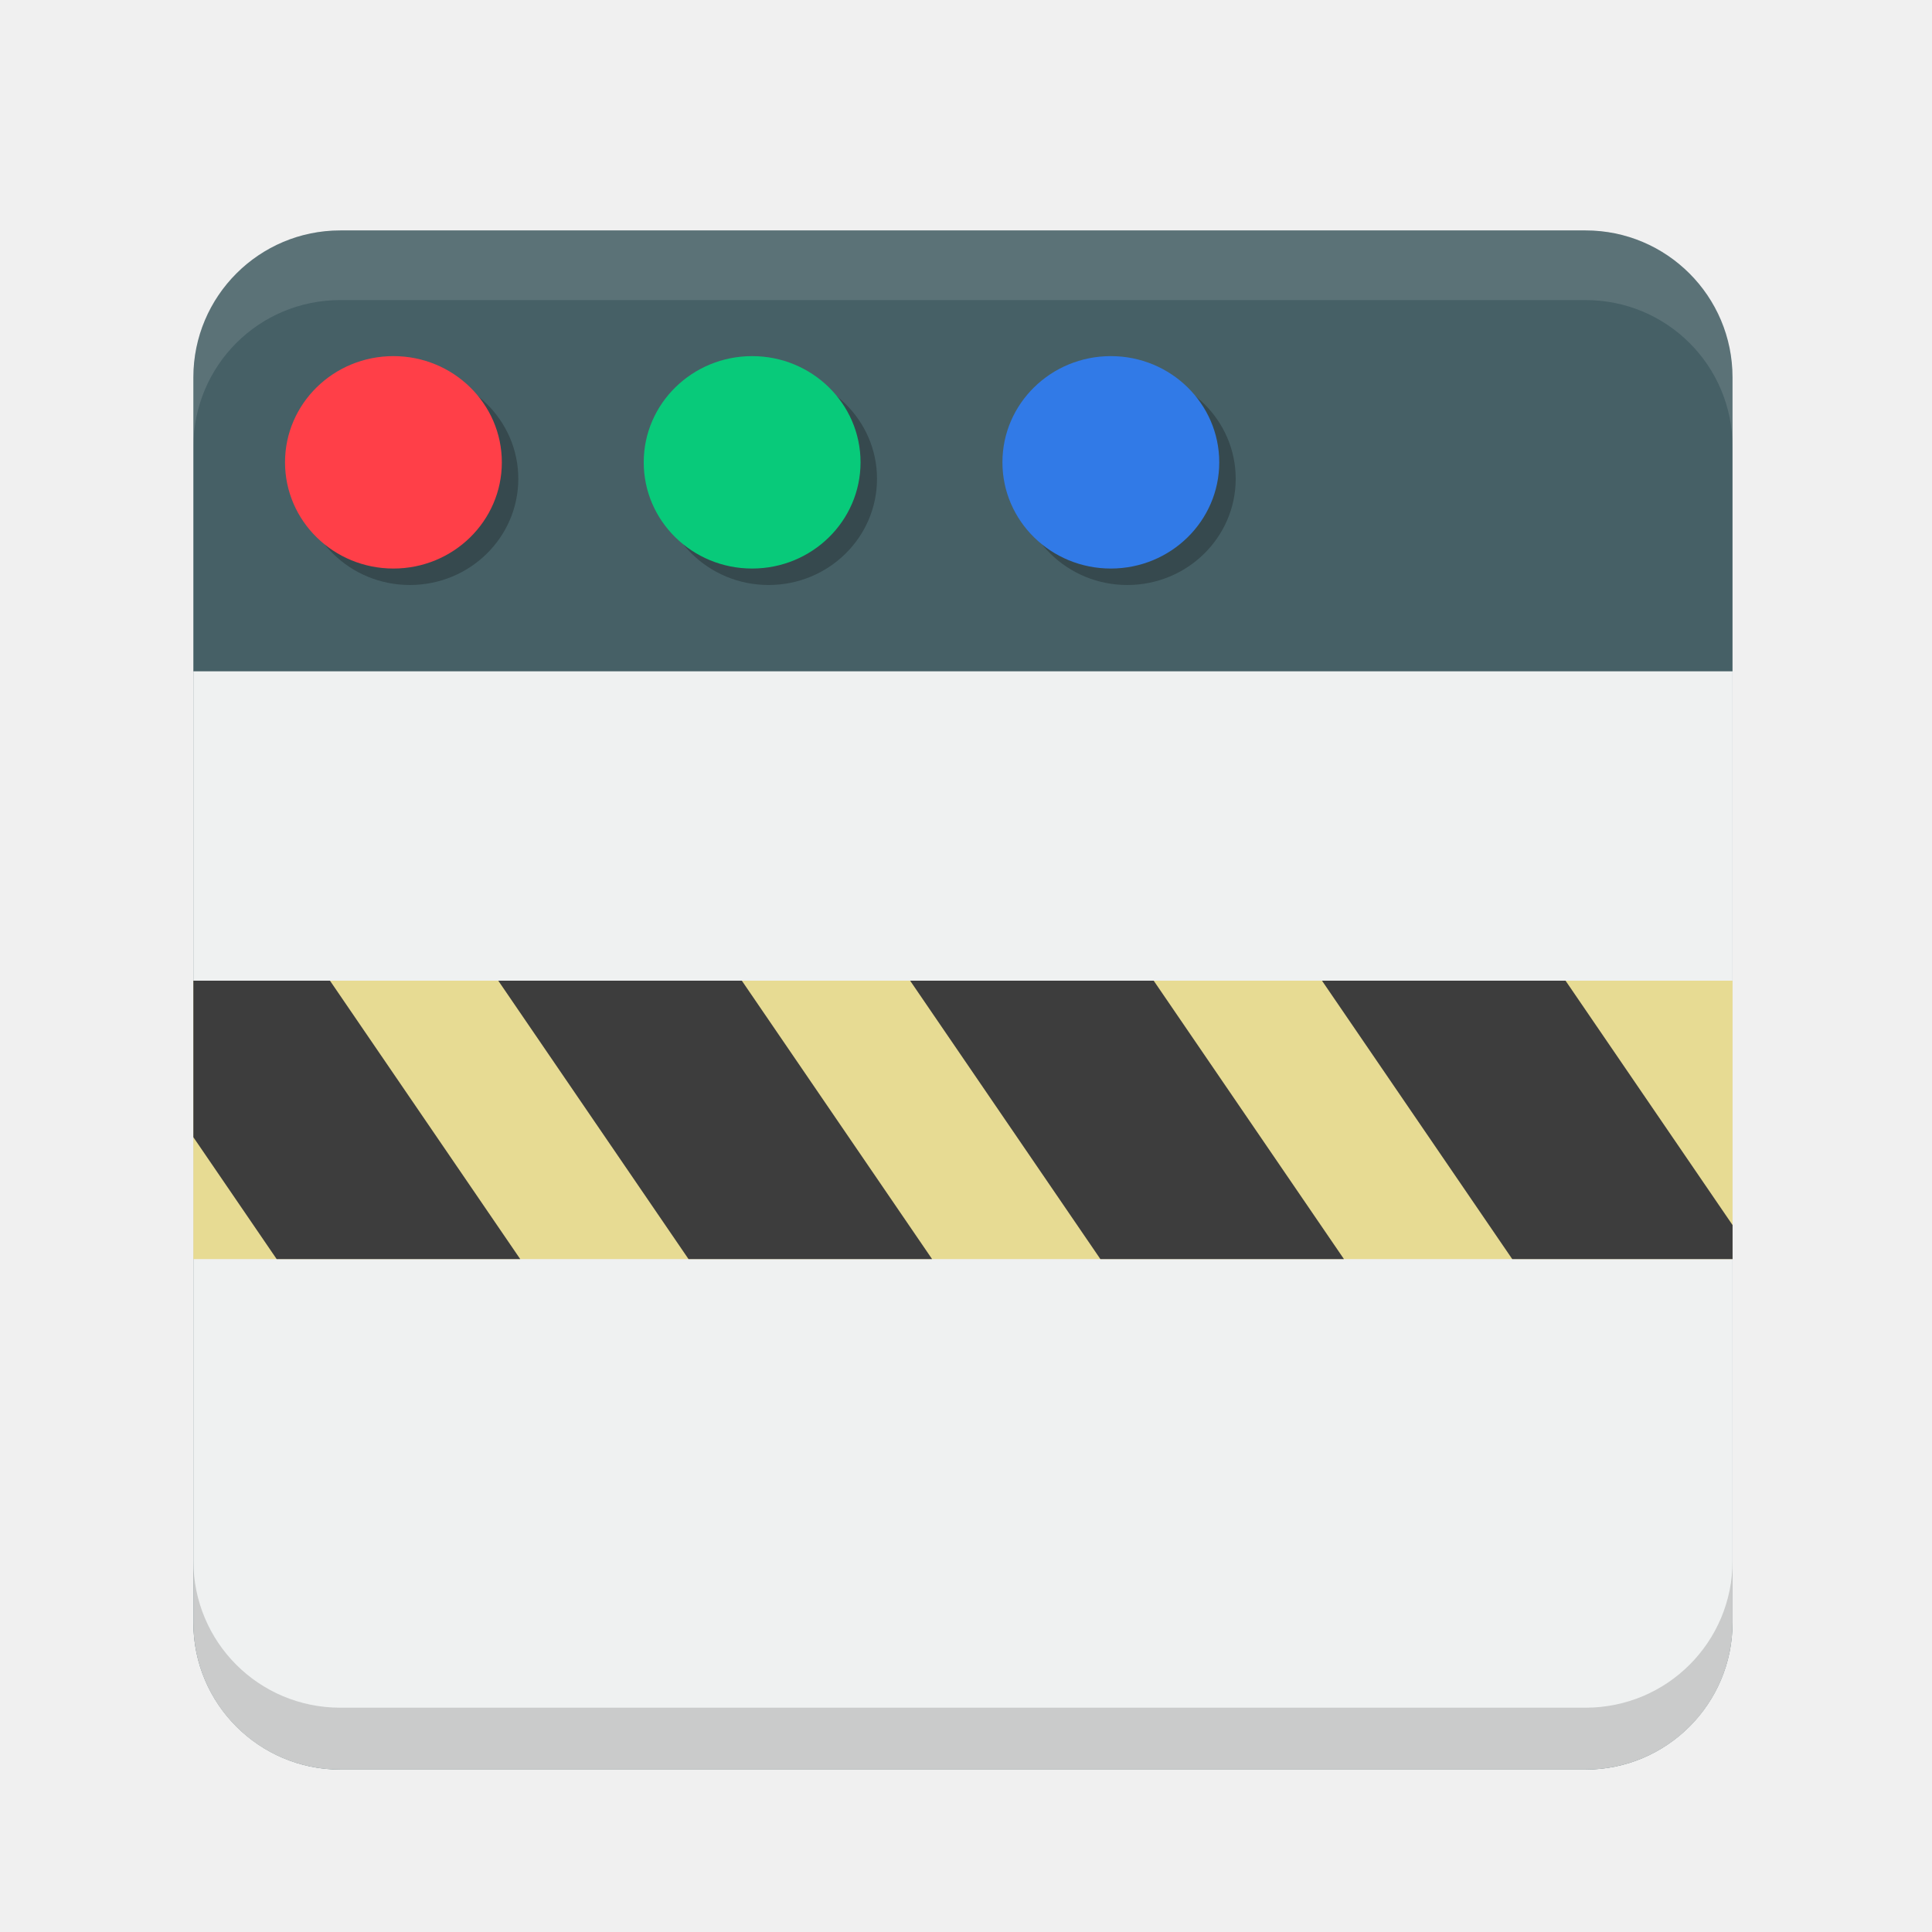
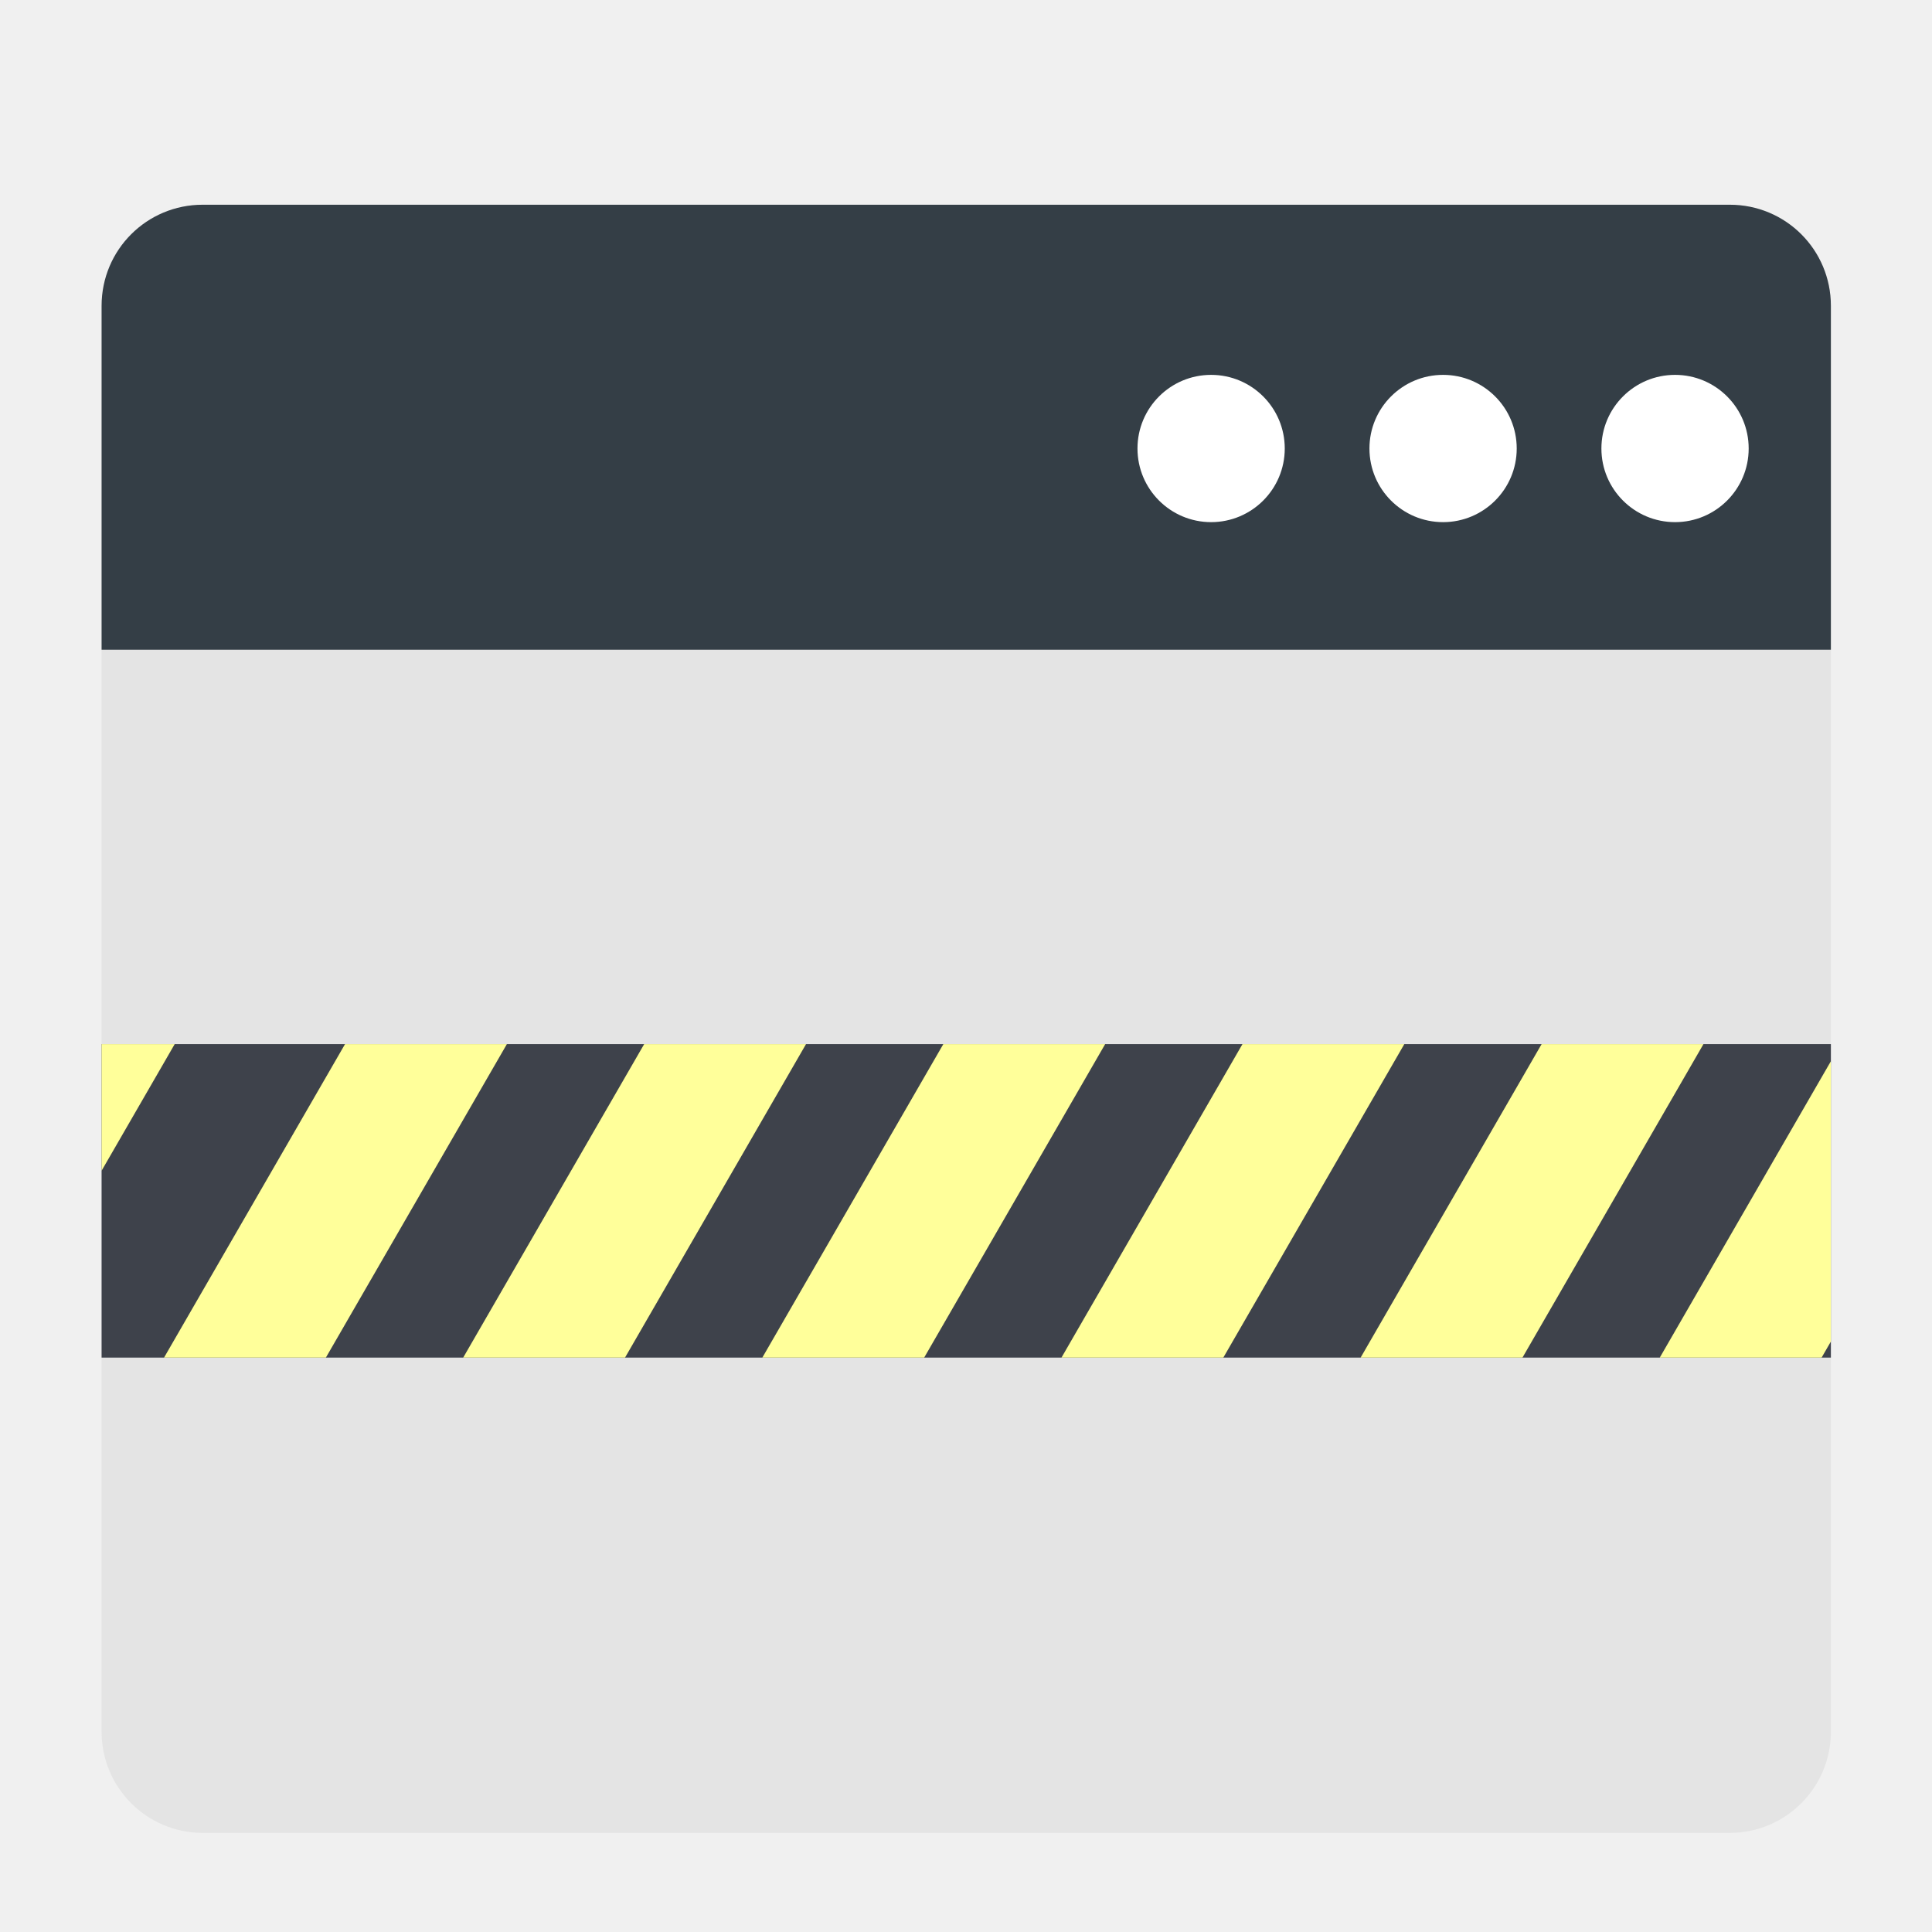
- <svg xmlns="http://www.w3.org/2000/svg" width="512" height="512" id="svg3786" version="1.1">
-   <defs id="defs3788">
-     <clipPath clipPathUnits="userSpaceOnUse" id="clipPath3781">
-       <rect transform="matrix(0.8256237,0.5642211,-0.5642211,0.8256237,0,0)" y="-136.871" x="2.05" height="73.789" width="590.316" id="rect3783" style="color:#000000;fill:#e7db9e;fill-opacity:1;fill-rule:evenodd;stroke:none;stroke-width:7.2;marker:none;visibility:visible;display:inline;overflow:visible;enable-background:accumulate" />
+ <svg xmlns="http://www.w3.org/2000/svg" width="512" height="512" viewBox="0 0 512 512" id="svg5669" version="1.1">
+   <defs id="defs5671">
+     <clipPath clipPathUnits="userSpaceOnUse" id="clipPath6253">
+       <rect ry="0" y="227.137" x="-585.888" height="62.629" width="375.777" id="rect6255" style="fill:#000000;fill-opacity:1;stroke:none;stroke-width:15;stroke-linejoin:round;stroke-miterlimit:4;stroke-dasharray:none;stroke-opacity:1" />
    </clipPath>
-     <clipPath clipPathUnits="userSpaceOnUse" id="clipPath3814">
-       <path id="path3816" d="m 57.391,-253.703 0,252.125 c 0,21.575 17.362,38.938 38.938,38.938 l 330,0 c 21.575,0 38.969,-17.362 38.969,-38.938 l 0,-252.125 -407.906,0 z" style="color:#000000;fill:#c7cdda;fill-opacity:1;fill-rule:evenodd;stroke:none;stroke-width:7.2;marker:none;visibility:visible;display:inline;overflow:visible;enable-background:accumulate" />
+     <clipPath clipPathUnits="userSpaceOnUse" id="clipPath6269">
+       <rect ry="20.203" y="599.814" x="-571.746" height="325.269" width="345.472" id="rect6271" style="fill:#e4e4e4;fill-opacity:1;stroke:none;stroke-width:15;stroke-linejoin:round;stroke-miterlimit:4;stroke-dasharray:none;stroke-opacity:1" />
    </clipPath>
  </defs>
-   <g id="layer1" transform="translate(0,448)">
-     <rect style="color:#000000;fill:#466066;fill-opacity:1;fill-rule:evenodd;stroke:none;stroke-width:7.2;marker:none;visibility:visible;display:inline;overflow:visible;enable-background:accumulate" id="rect3805" width="407.892" height="407.892" x="51.243" y="-386.936" ry="38.944" />
-     <path transform="matrix(2.77577,0,0,2.719469,44.32849,-433.3115)" d="m 33.514,41.257 a 10.35,10.35 0 1 1 -20.7,0 10.35,10.35 0 1 1 20.7,0 z" id="path4398" style="fill:#000000;fill-opacity:0.238;fill-rule:evenodd;stroke:none" />
-     <path style="fill:#ff3f48;fill-opacity:1;fill-rule:evenodd;stroke:none" id="path3780" d="m 33.514,41.257 a 10.35,10.35 0 1 1 -20.7,0 10.35,10.35 0 1 1 20.7,0 z" transform="matrix(2.77577,0,0,2.719469,39.96485,-437.6752)" />
-     <path style="fill:#000000;fill-opacity:0.238;fill-rule:evenodd;stroke:none" id="path4400" d="m 33.514,41.257 a 10.35,10.35 0 1 1 -20.7,0 10.35,10.35 0 1 1 20.7,0 z" transform="matrix(2.77577,0,0,2.719469,139.3887,-433.3115)" />
-     <path transform="matrix(2.77577,0,0,2.719469,135.0251,-437.6752)" d="m 33.514,41.257 a 10.35,10.35 0 1 1 -20.7,0 10.35,10.35 0 1 1 20.7,0 z" id="path3782" style="fill:#08ca7a;fill-opacity:1;fill-rule:evenodd;stroke:none" />
-     <path transform="matrix(2.77577,0,0,2.719469,234.449,-433.3115)" d="m 33.514,41.257 a 10.35,10.35 0 1 1 -20.7,0 10.35,10.35 0 1 1 20.7,0 z" id="path4402" style="fill:#000000;fill-opacity:0.238;fill-rule:evenodd;stroke:none" />
-     <path style="fill:#317ae7;fill-opacity:1;fill-rule:evenodd;stroke:none" id="path3784" d="m 33.514,41.257 a 10.35,10.35 0 1 1 -20.7,0 10.35,10.35 0 1 1 20.7,0 z" transform="matrix(2.77577,0,0,2.719469,230.0854,-437.6752)" />
-     <path style="color:#000000;fill:#eff1f1;fill-opacity:1;fill-rule:evenodd;stroke:none;stroke-width:7.2;marker:none;visibility:visible;display:inline;overflow:visible;enable-background:accumulate" d="m 51.242,-270.101 0,252.125 c 0,21.575 17.362,38.938 38.938,38.938 l 330,0 c 21.575,0 38.969,-17.362 38.969,-38.938 l 0,-252.125 -407.906,0 z" id="rect3807" />
-     <g id="g3795" transform="translate(-6.149122,-51.2427)" clip-path="url(#clipPath3814)">
-       <rect transform="translate(0,-448)" y="311.129" x="2.05" height="73.789" width="590.316" id="rect3775" style="color:#000000;fill:#e7db93;fill-opacity:1;fill-rule:evenodd;stroke:none;stroke-width:7.2;marker:none;visibility:visible;display:inline;overflow:visible;enable-background:accumulate" />
-       <rect style="color:#000000;fill:#3d3d3d;fill-opacity:1;fill-rule:evenodd;stroke:none;stroke-width:7.2;marker:none;visibility:visible;display:inline;overflow:visible;enable-background:accumulate" id="rect3785" width="53.292" height="163.977" x="101.205" y="-98.33" transform="matrix(0.8256237,-0.5642211,0.5642211,0.8256237,327.4408,0)" clip-path="url(#clipPath3781)" />
-       <rect clip-path="url(#clipPath3781)" transform="matrix(0.8256237,-0.5642211,0.5642211,0.8256237,218.2939,0)" y="-98.33" x="101.205" height="163.977" width="53.292" id="rect3787" style="color:#000000;fill:#3d3d3d;fill-opacity:1;fill-rule:evenodd;stroke:none;stroke-width:7.2;marker:none;visibility:visible;display:inline;overflow:visible;enable-background:accumulate" />
-       <rect style="color:#000000;fill:#3d3d3d;fill-opacity:1;fill-rule:evenodd;stroke:none;stroke-width:7.2;marker:none;visibility:visible;display:inline;overflow:visible;enable-background:accumulate" id="rect3789" width="53.292" height="163.977" x="101.205" y="-98.33" transform="matrix(0.8256237,-0.5642211,0.5642211,0.8256237,109.147,0)" clip-path="url(#clipPath3781)" />
-       <rect clip-path="url(#clipPath3781)" transform="matrix(0.8256237,-0.5642211,0.5642211,0.8256237,0,0)" y="-98.33" x="101.205" height="163.977" width="53.292" id="rect3791" style="color:#000000;fill:#3d3d3d;fill-opacity:1;fill-rule:evenodd;stroke:none;stroke-width:7.2;marker:none;visibility:visible;display:inline;overflow:visible;enable-background:accumulate" />
-       <rect style="color:#000000;fill:#3d3d3d;fill-opacity:1;fill-rule:evenodd;stroke:none;stroke-width:7.2;marker:none;visibility:visible;display:inline;overflow:visible;enable-background:accumulate" id="rect3793" width="53.292" height="163.977" x="101.205" y="-98.33" transform="matrix(0.8256237,-0.5642211,0.5642211,0.8256237,436.5878,0)" clip-path="url(#clipPath3781)" />
+   <g id="layer1" transform="translate(0,-540.3622)">
+     <rect style="fill:#e4e4e4;fill-opacity:1;stroke:none;stroke-width:15;stroke-linejoin:round;stroke-miterlimit:4;stroke-dasharray:none;stroke-opacity:1" id="rect6229" width="458.28" height="431.48" x="26.923" y="594.618" ry="26.8" />
+     <path style="fill:#343e46;fill-opacity:1;stroke:none;stroke-width:15;stroke-linejoin:round;stroke-miterlimit:4;stroke-dasharray:none;stroke-opacity:1" d="m 53.724,594.618 404.68,0 c 14.847,0 26.8,11.953 26.8,26.8 l 0,91.12 -458.28,0 0,-91.12 c 0,-14.847 11.953,-26.8 26.8,-26.8 z" id="rect6231" />
+     <g id="g6263" transform="matrix(1.326534,0,0,1.326534,785.3642,-201.0554)" clip-path="url(#clipPath6269)">
+       <rect ry="0" y="767.499" x="-585.888" height="62.629" width="375.777" id="rect6234" style="fill:#3e424b;fill-opacity:1;stroke:none;stroke-width:15;stroke-linejoin:round;stroke-miterlimit:4;stroke-dasharray:none;stroke-opacity:1" />
+       <path clip-path="url(#clipPath6253)" id="path6236" transform="translate(0,540.3622)" d="m -557.143,199.143 -65.393,113.264 65.393,-113.264 z m 59.762,11.43 -65.393,113.264 65.393,-113.264 z m 59.762,0 -65.393,113.264 65.393,-113.264 z m 59.762,0 -65.393,113.264 65.393,-113.264 z m 59.762,0 -65.393,113.264 65.393,-113.264 z m 59.762,0 -65.393,113.264 65.393,-113.264 z m 59.762,0 -65.393,113.264 65.393,-113.264 z" style="fill:none;fill-rule:evenodd;stroke:#ffff9a;stroke-width:28;stroke-linecap:butt;stroke-linejoin:miter;stroke-miterlimit:4;stroke-dasharray:none;stroke-opacity:1" />
    </g>
-     <path style="color:#000000;fill:#ffffff;fill-opacity:0.115;fill-rule:evenodd;stroke:none;stroke-width:7.2;marker:none;visibility:visible;display:inline;overflow:visible;enable-background:accumulate" d="m 90.18,-386.945 c -21.575,0 -38.938,17.394 -38.938,38.969 l 0,18.438 c 0,-21.575 17.362,-38.938 38.938,-38.938 l 330,0 c 21.575,0 38.969,17.362 38.969,38.938 l 0,-18.438 c 0,-21.575 -17.394,-38.969 -38.969,-38.969 l -330,0 z" id="rect3819" />
-     <path style="color:#000000;fill:#000000;fill-opacity:0.16;fill-rule:evenodd;stroke:none;stroke-width:7.2;marker:none;visibility:visible;display:inline;overflow:visible;enable-background:accumulate" d="m 51.242,-34.382 0,16.406 c 0,21.575 17.362,38.938 38.938,38.938 l 330,0 c 21.575,0 38.969,-17.362 38.969,-38.938 l 0,-16.406 c 0,21.575 -17.394,38.938 -38.969,38.938 l -330,0 c -21.575,0 -38.938,-17.362 -38.938,-38.938 z" id="rect3824" />
+     <g id="g4151" transform="matrix(0.9659338,0,0,0.9659338,18.48051,17.39188)">
+       <circle r="20.203" cy="664.464" cx="313.147" id="path4143" style="fill:#ffffff;fill-opacity:1;stroke:none;stroke-width:15;stroke-linejoin:round;stroke-miterlimit:4;stroke-dasharray:none;stroke-opacity:1" />
+       <circle style="fill:#ffffff;fill-opacity:1;stroke:none;stroke-width:15;stroke-linejoin:round;stroke-miterlimit:4;stroke-dasharray:none;stroke-opacity:1" id="circle4145" cx="376.787" cy="664.464" r="20.203" />
+       <circle r="20.203" cy="664.464" cx="440.427" id="circle4147" style="fill:#ffffff;fill-opacity:1;stroke:none;stroke-width:15;stroke-linejoin:round;stroke-miterlimit:4;stroke-dasharray:none;stroke-opacity:1" />
+     </g>
  </g>
</svg>
